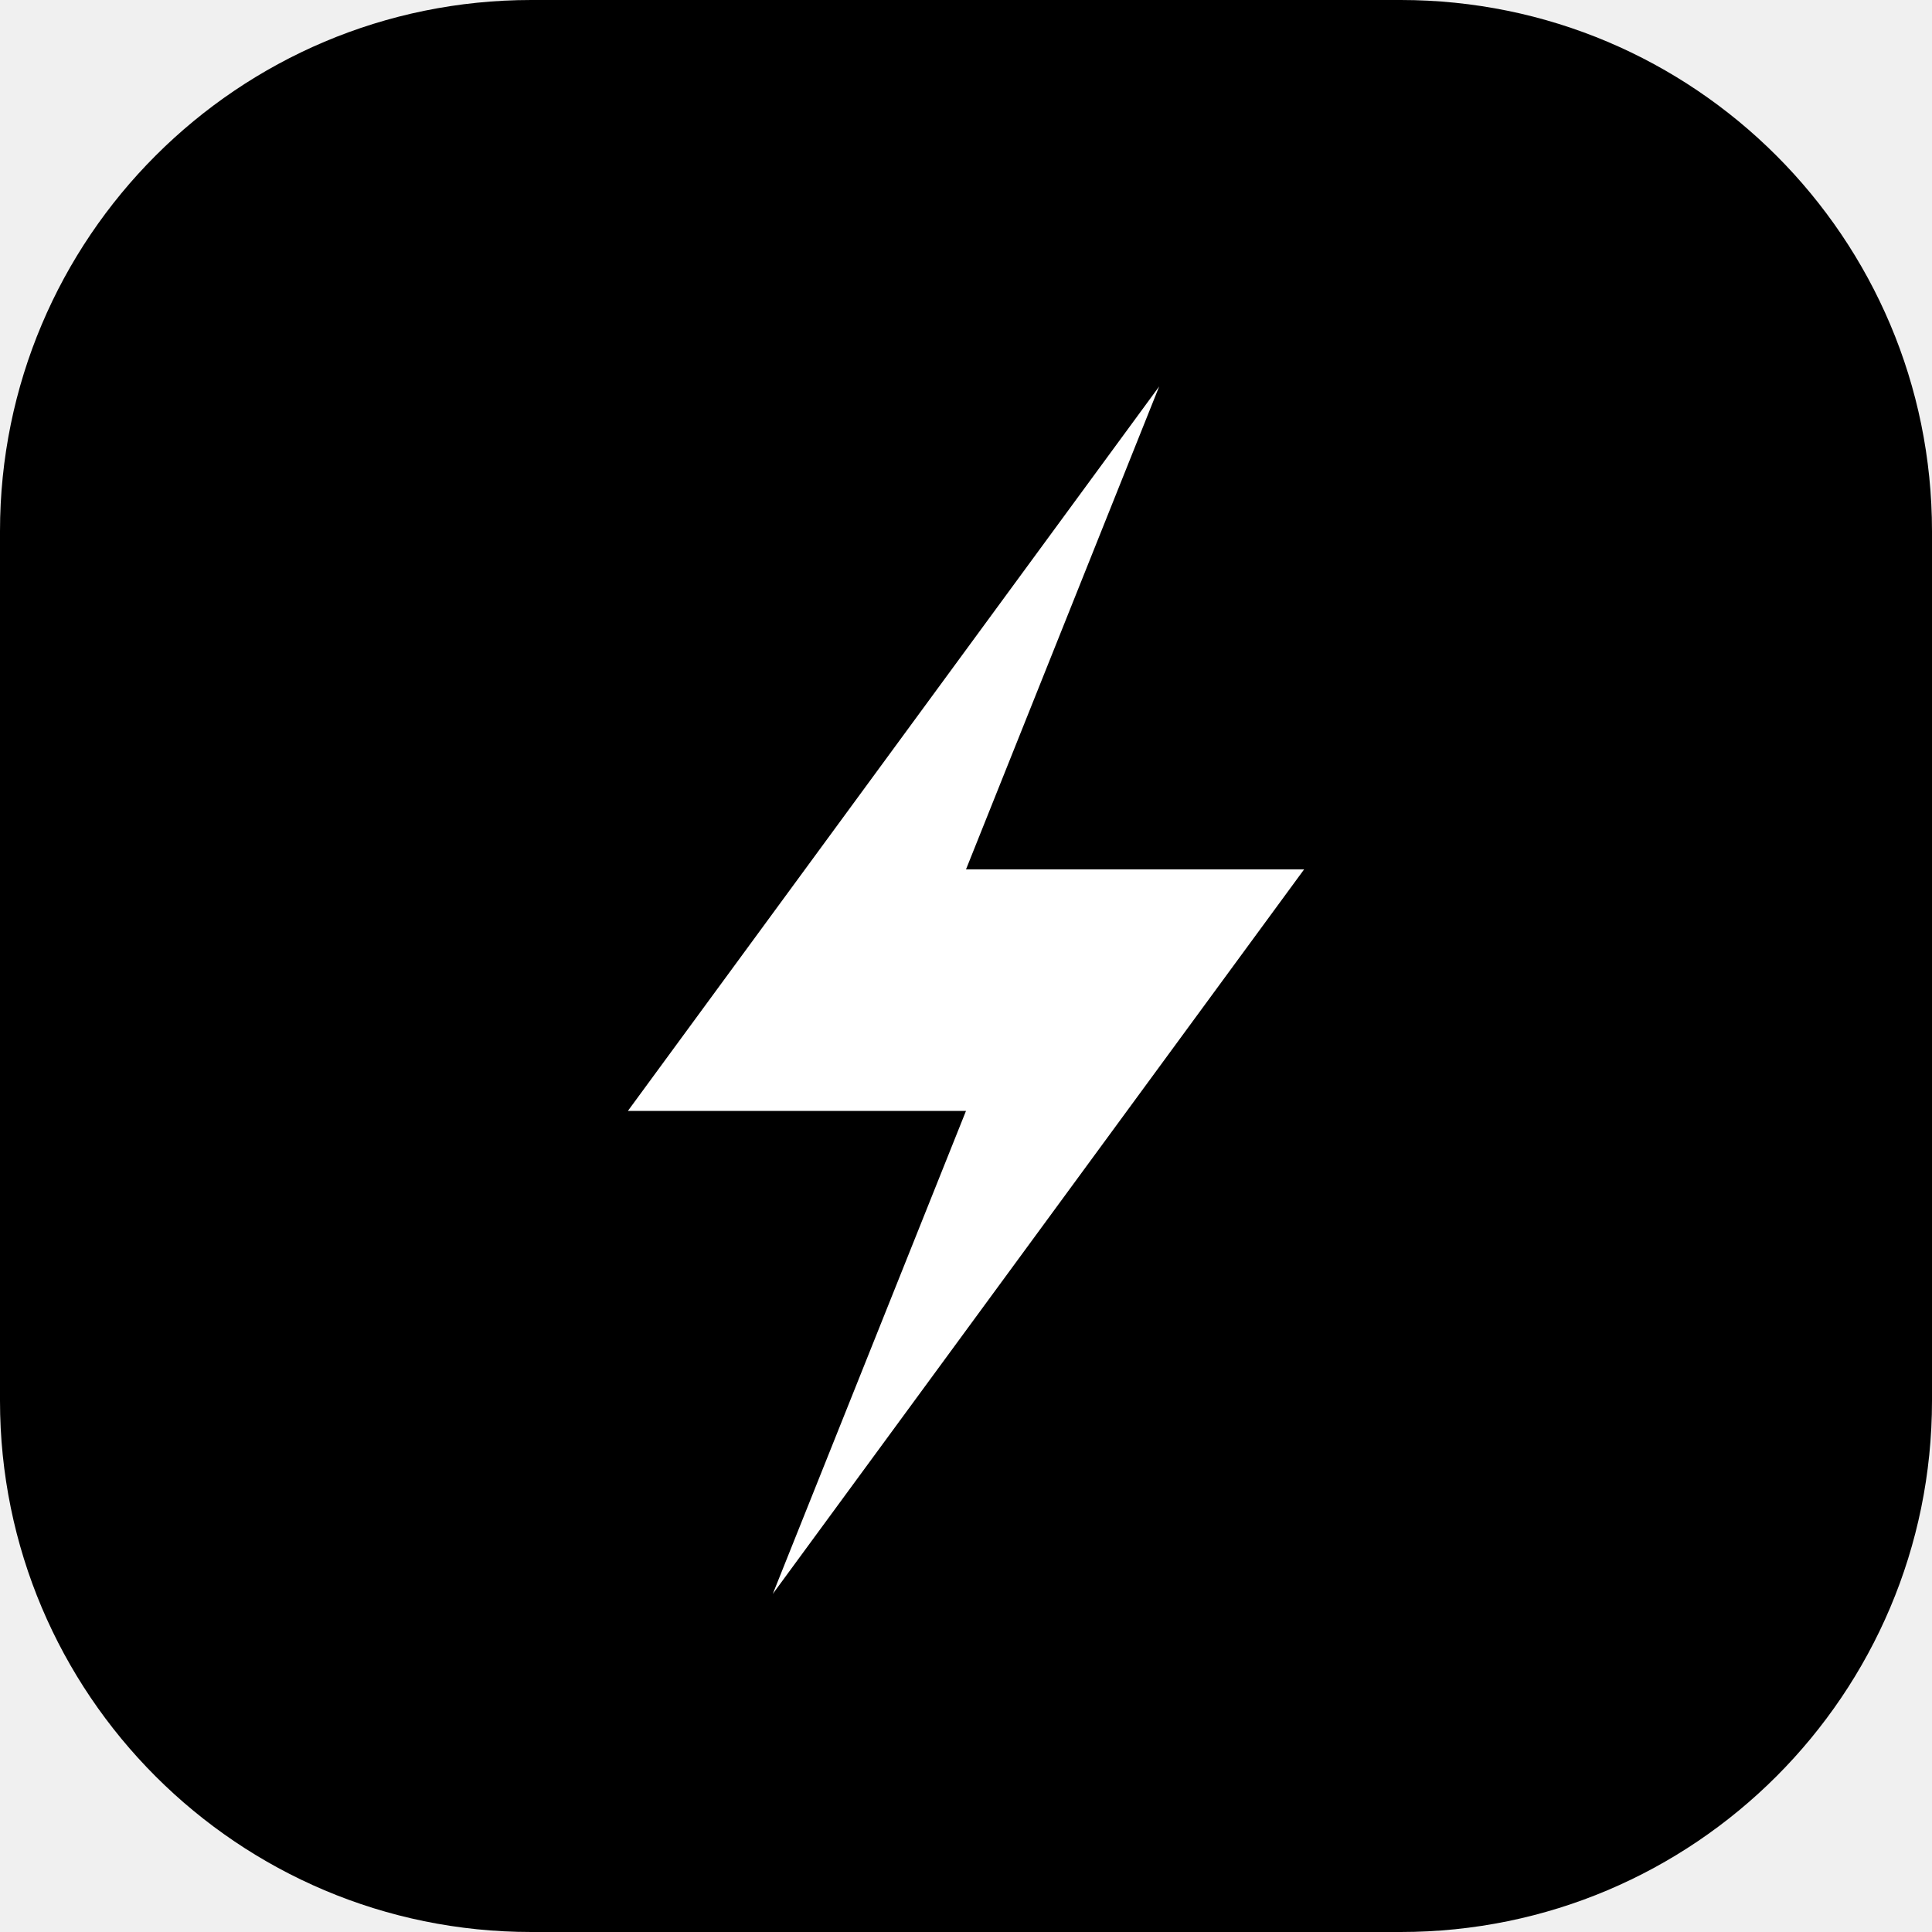
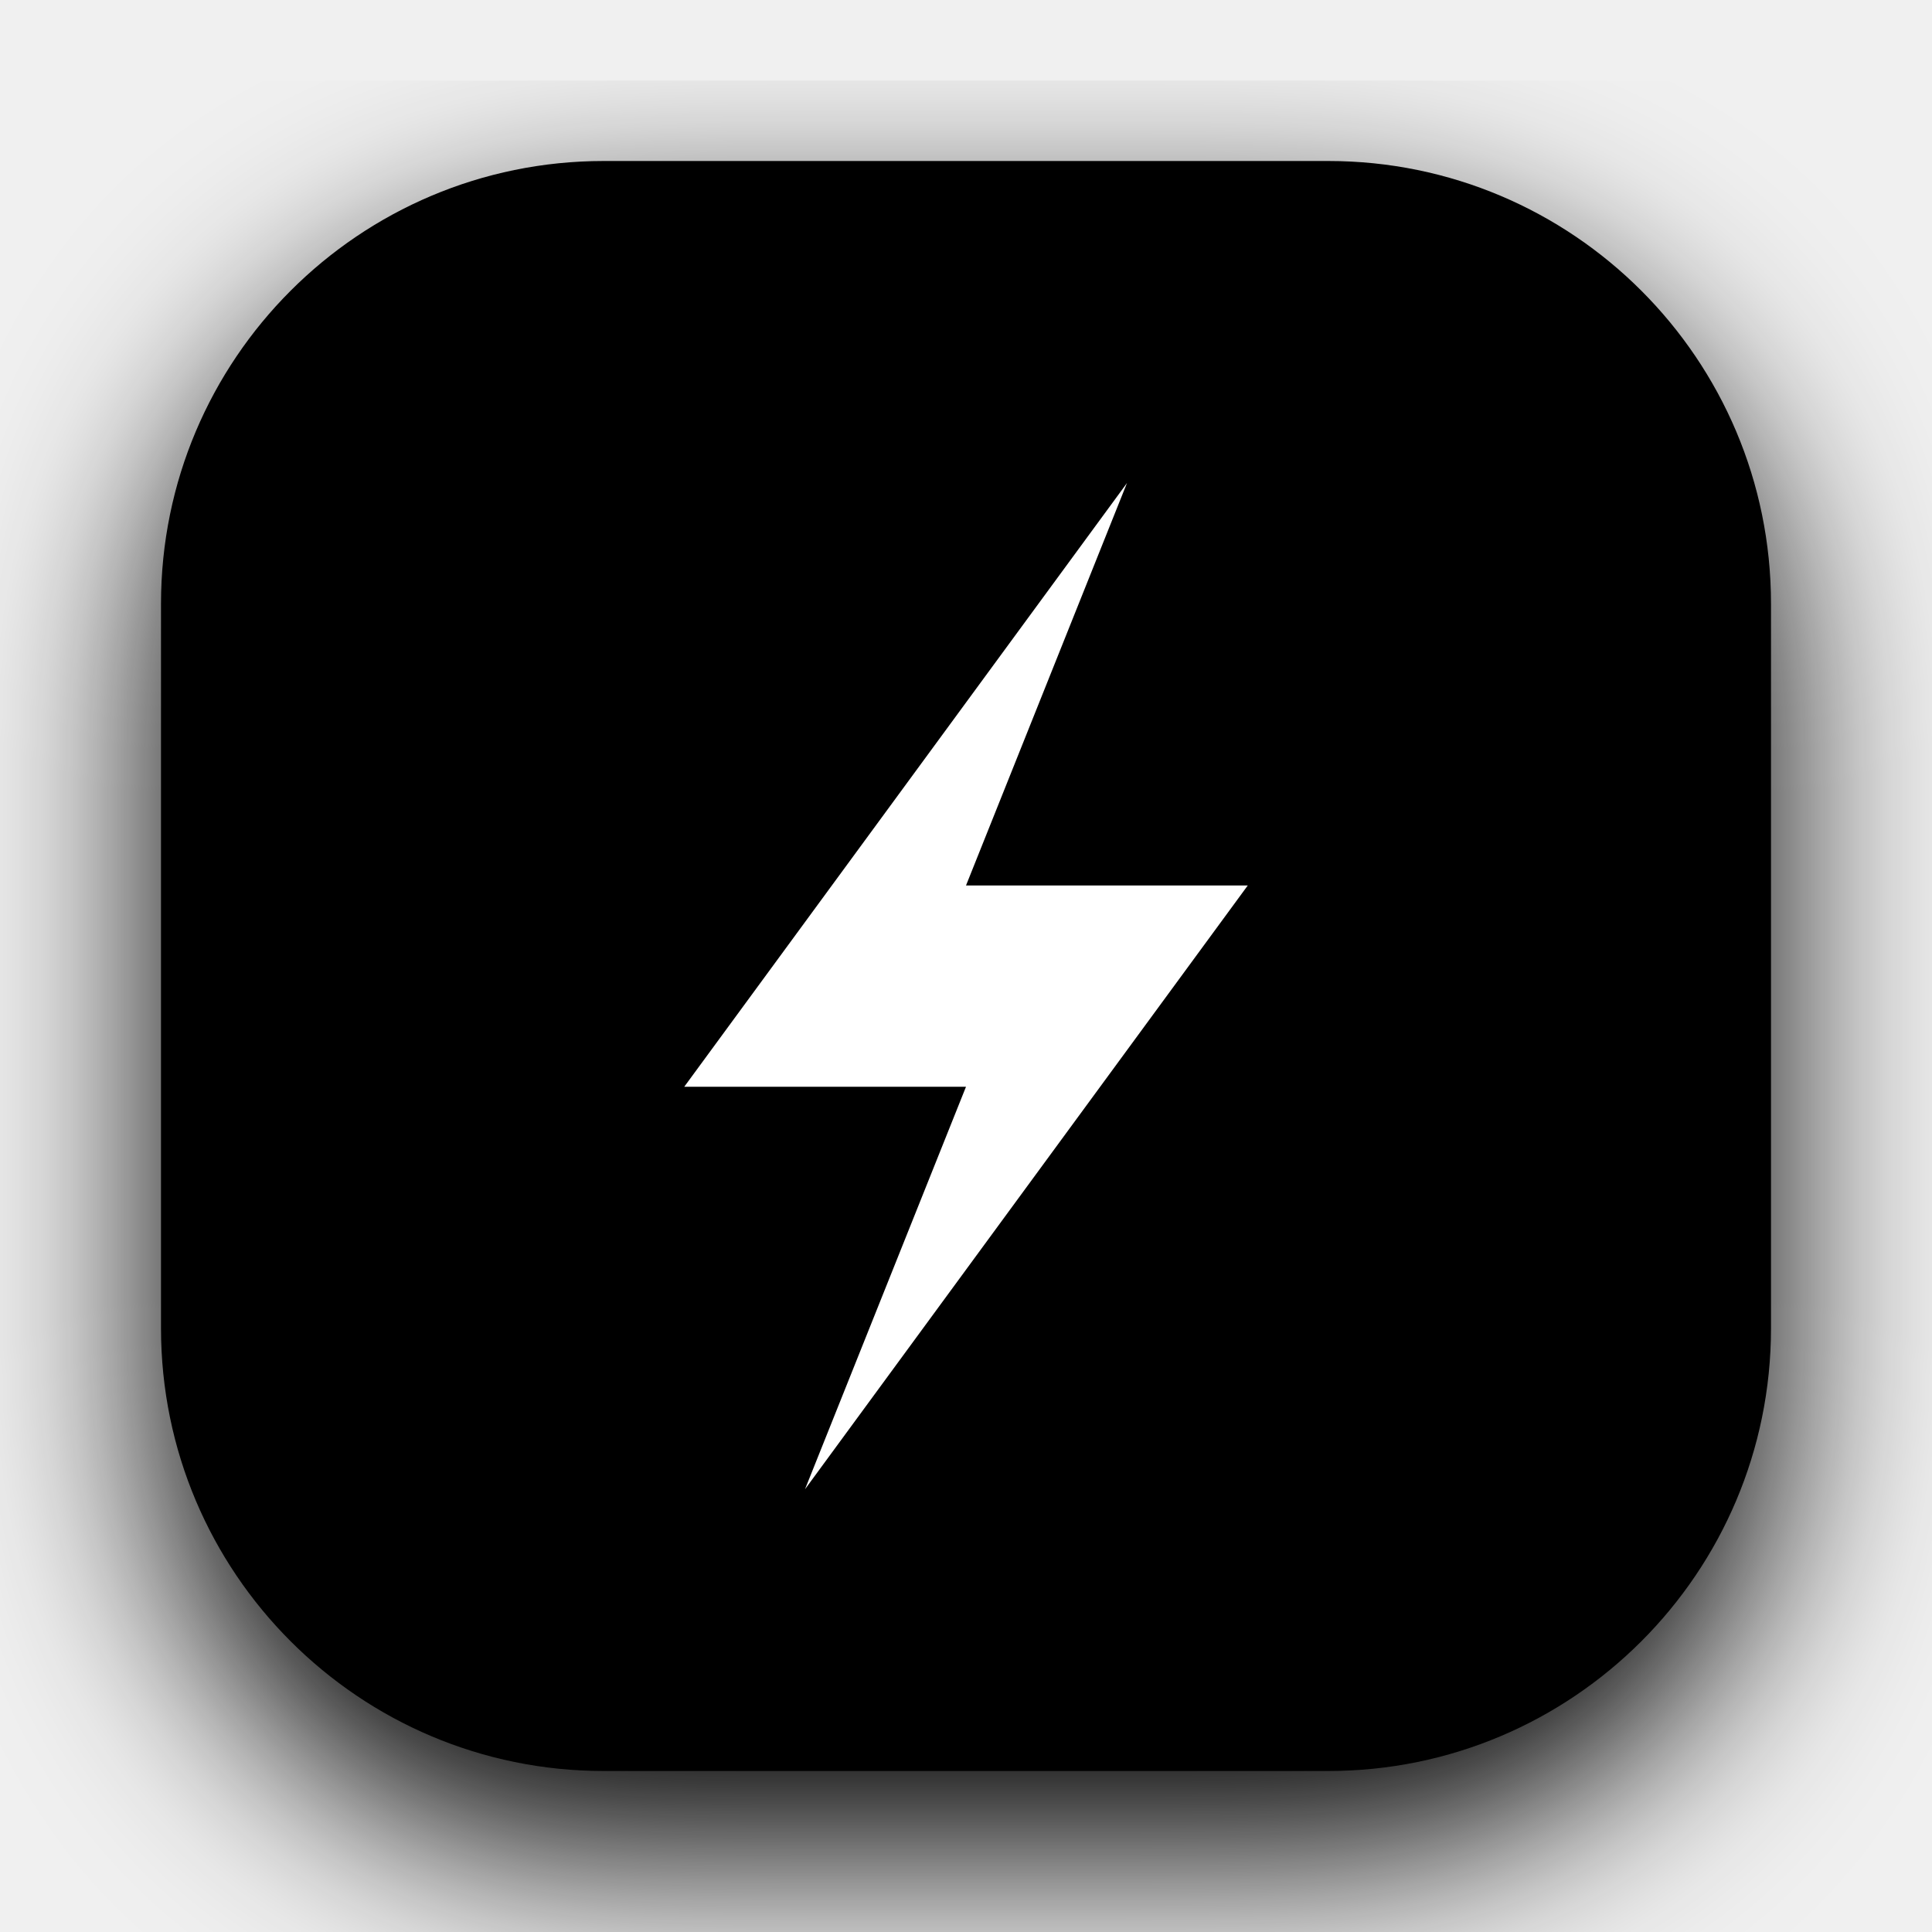
- <svg xmlns="http://www.w3.org/2000/svg" width="40" height="40" viewBox="0 0 40 40" fill="none">
-   <rect width="40" height="40" rx="11" fill="url(#sc-grad)" />
-   <polygon points="24,8 13,23 20,23 16,33 27,18 20,18" fill="white" fillRule="evenodd" />
+ <svg xmlns="http://www.w3.org/2000/svg" width="48" height="48" viewBox="0 0 48 48" fill="none">
  <defs>
-     <linearGradient id="sc-grad" x1="0" y1="0" x2="40" y2="40" gradientUnits="userSpaceOnUse">
+     <linearGradient id="sc-grad" x1="4" y1="4" x2="44" y2="44" gradientUnits="userSpaceOnUse">
      <stop offset="0%" stopColor="#10b981" />
      <stop offset="100%" stopColor="#0ea5e9" />
    </linearGradient>
+     <filter id="sc-glow" x="-20%" y="-20%" width="140%" height="140%" filterUnits="userSpaceOnUse">
+       <feDropShadow dx="0" dy="2" stdDeviation="2.5" floodColor="#10b981" floodOpacity="0.4" />
+     </filter>
  </defs>
+   <g filter="url(#sc-glow)">
+     <rect x="4" y="4" width="40" height="40" rx="11" fill="url(#sc-grad)" />
+   </g>
+   <polygon points="28,12 17,27 24,27 20,37 31,22 24,22" fill="white" fillRule="evenodd" />
</svg>
